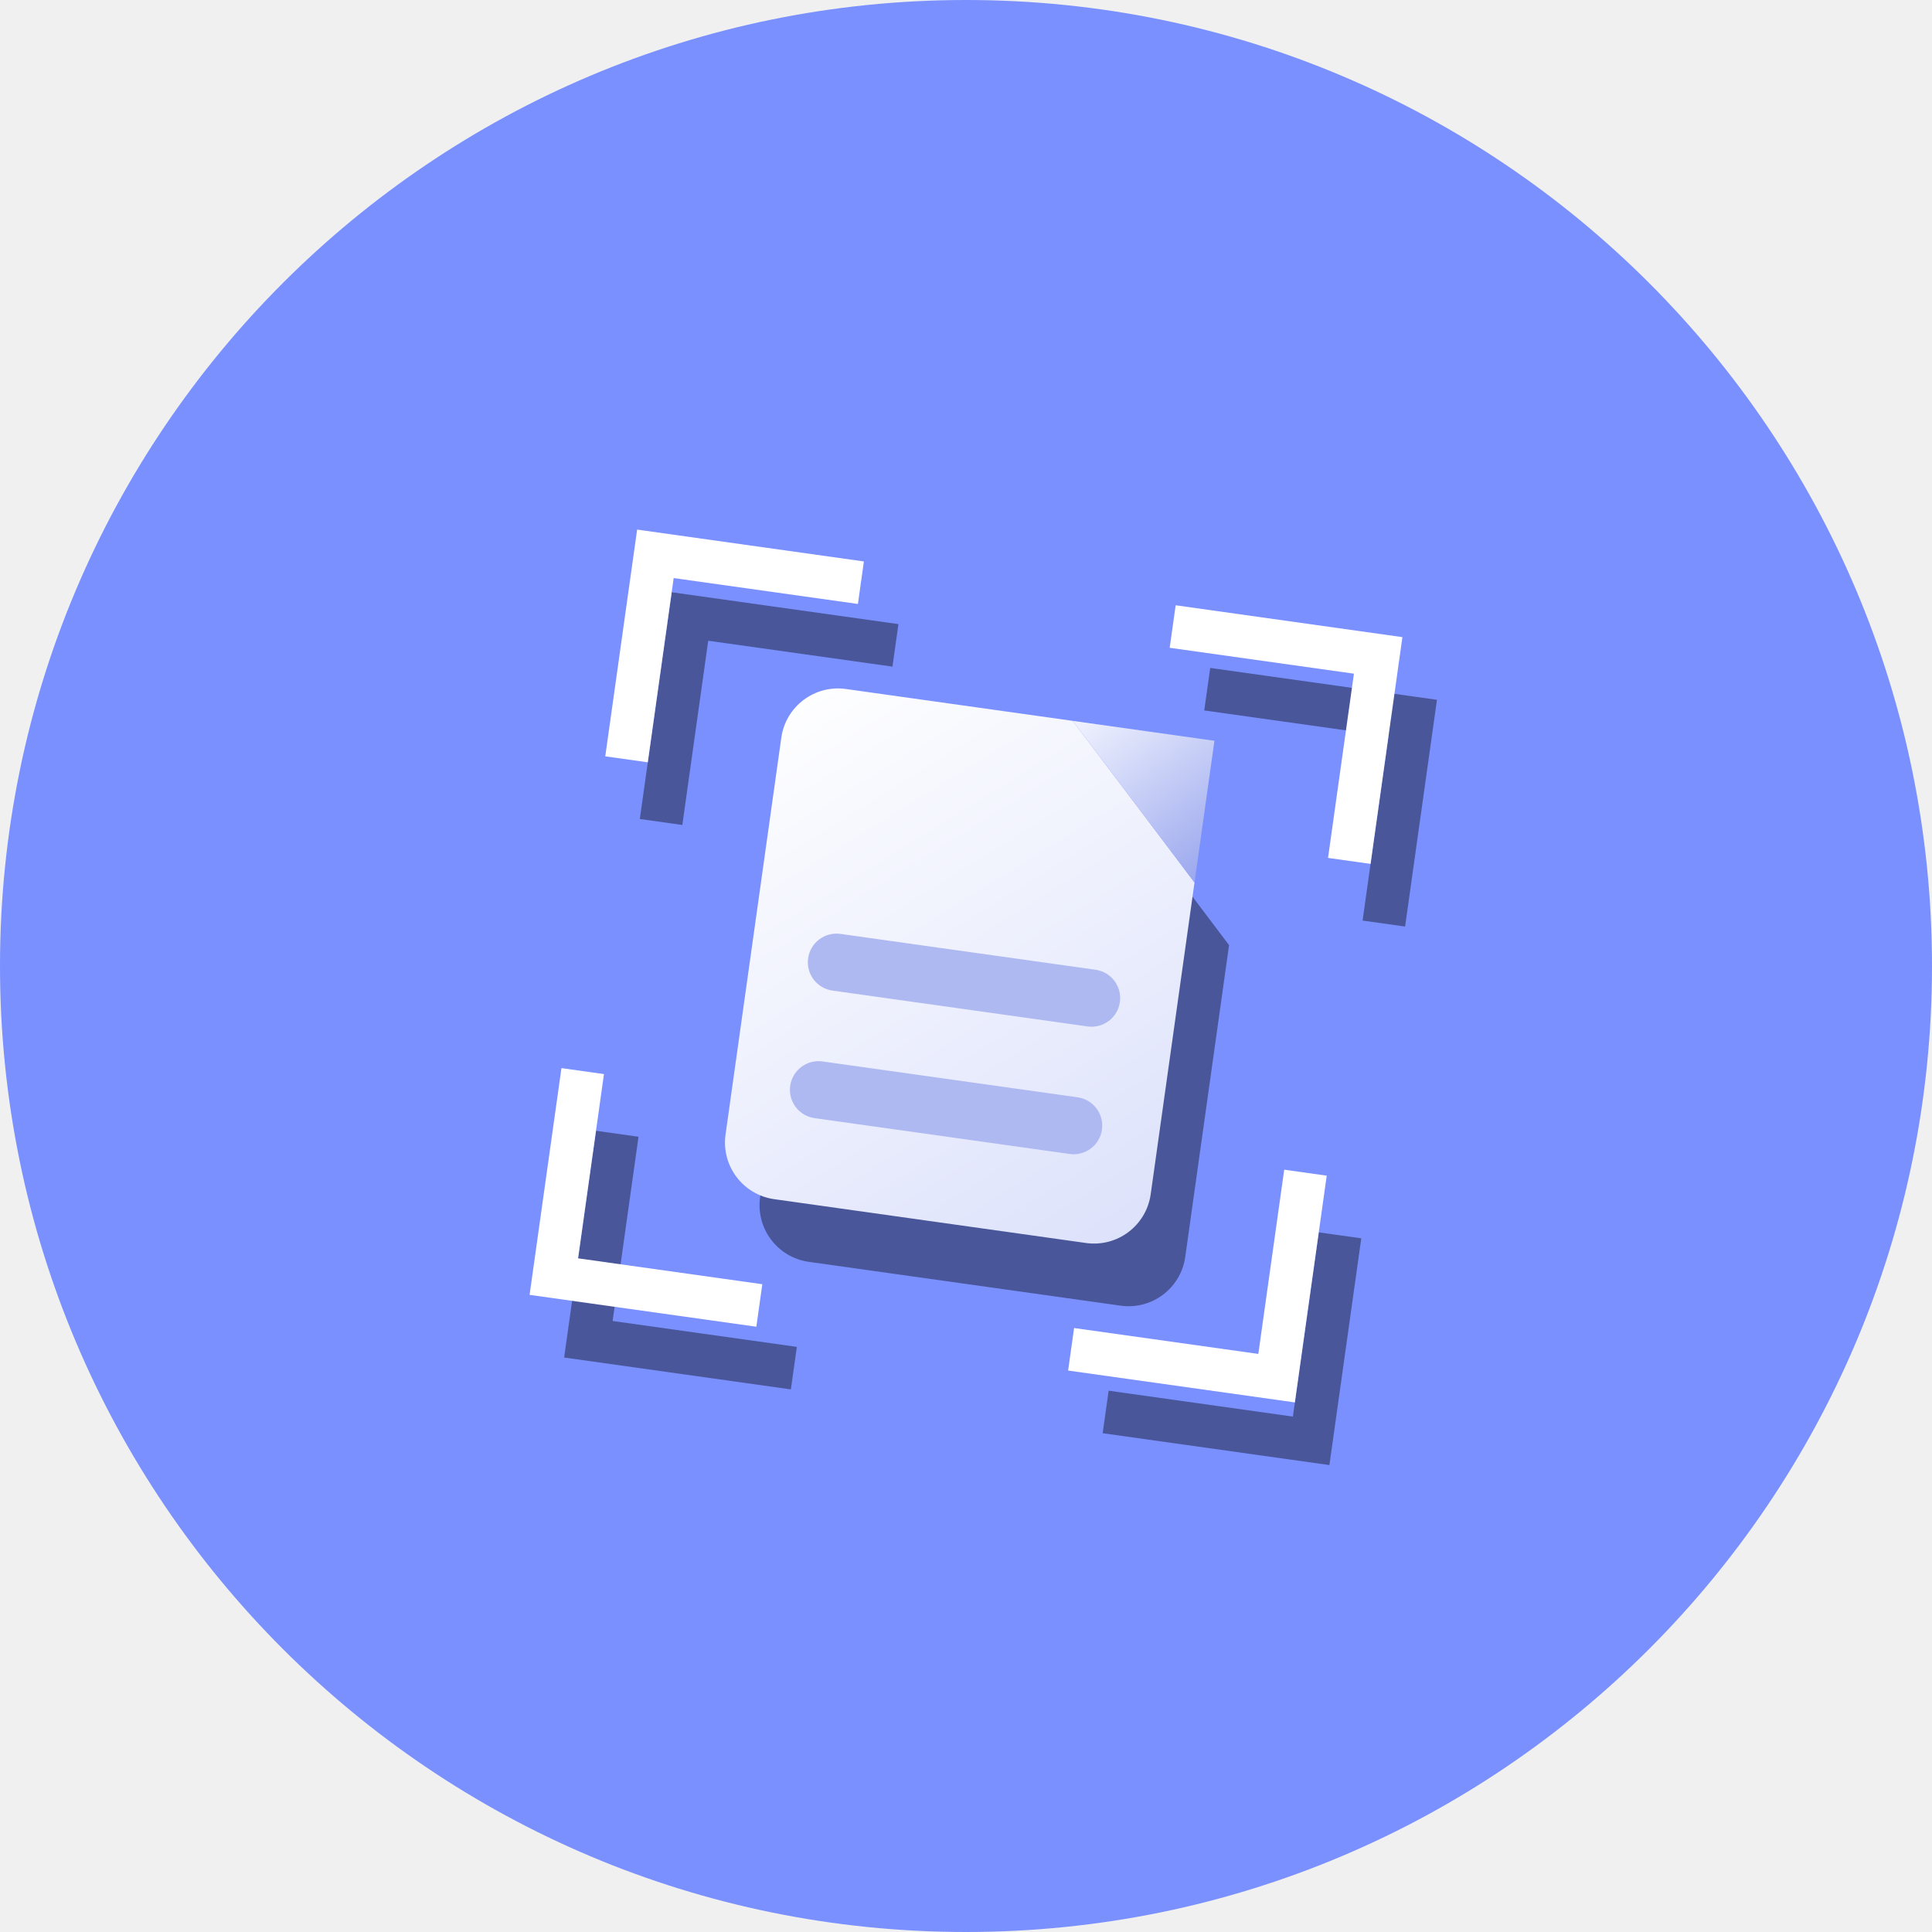
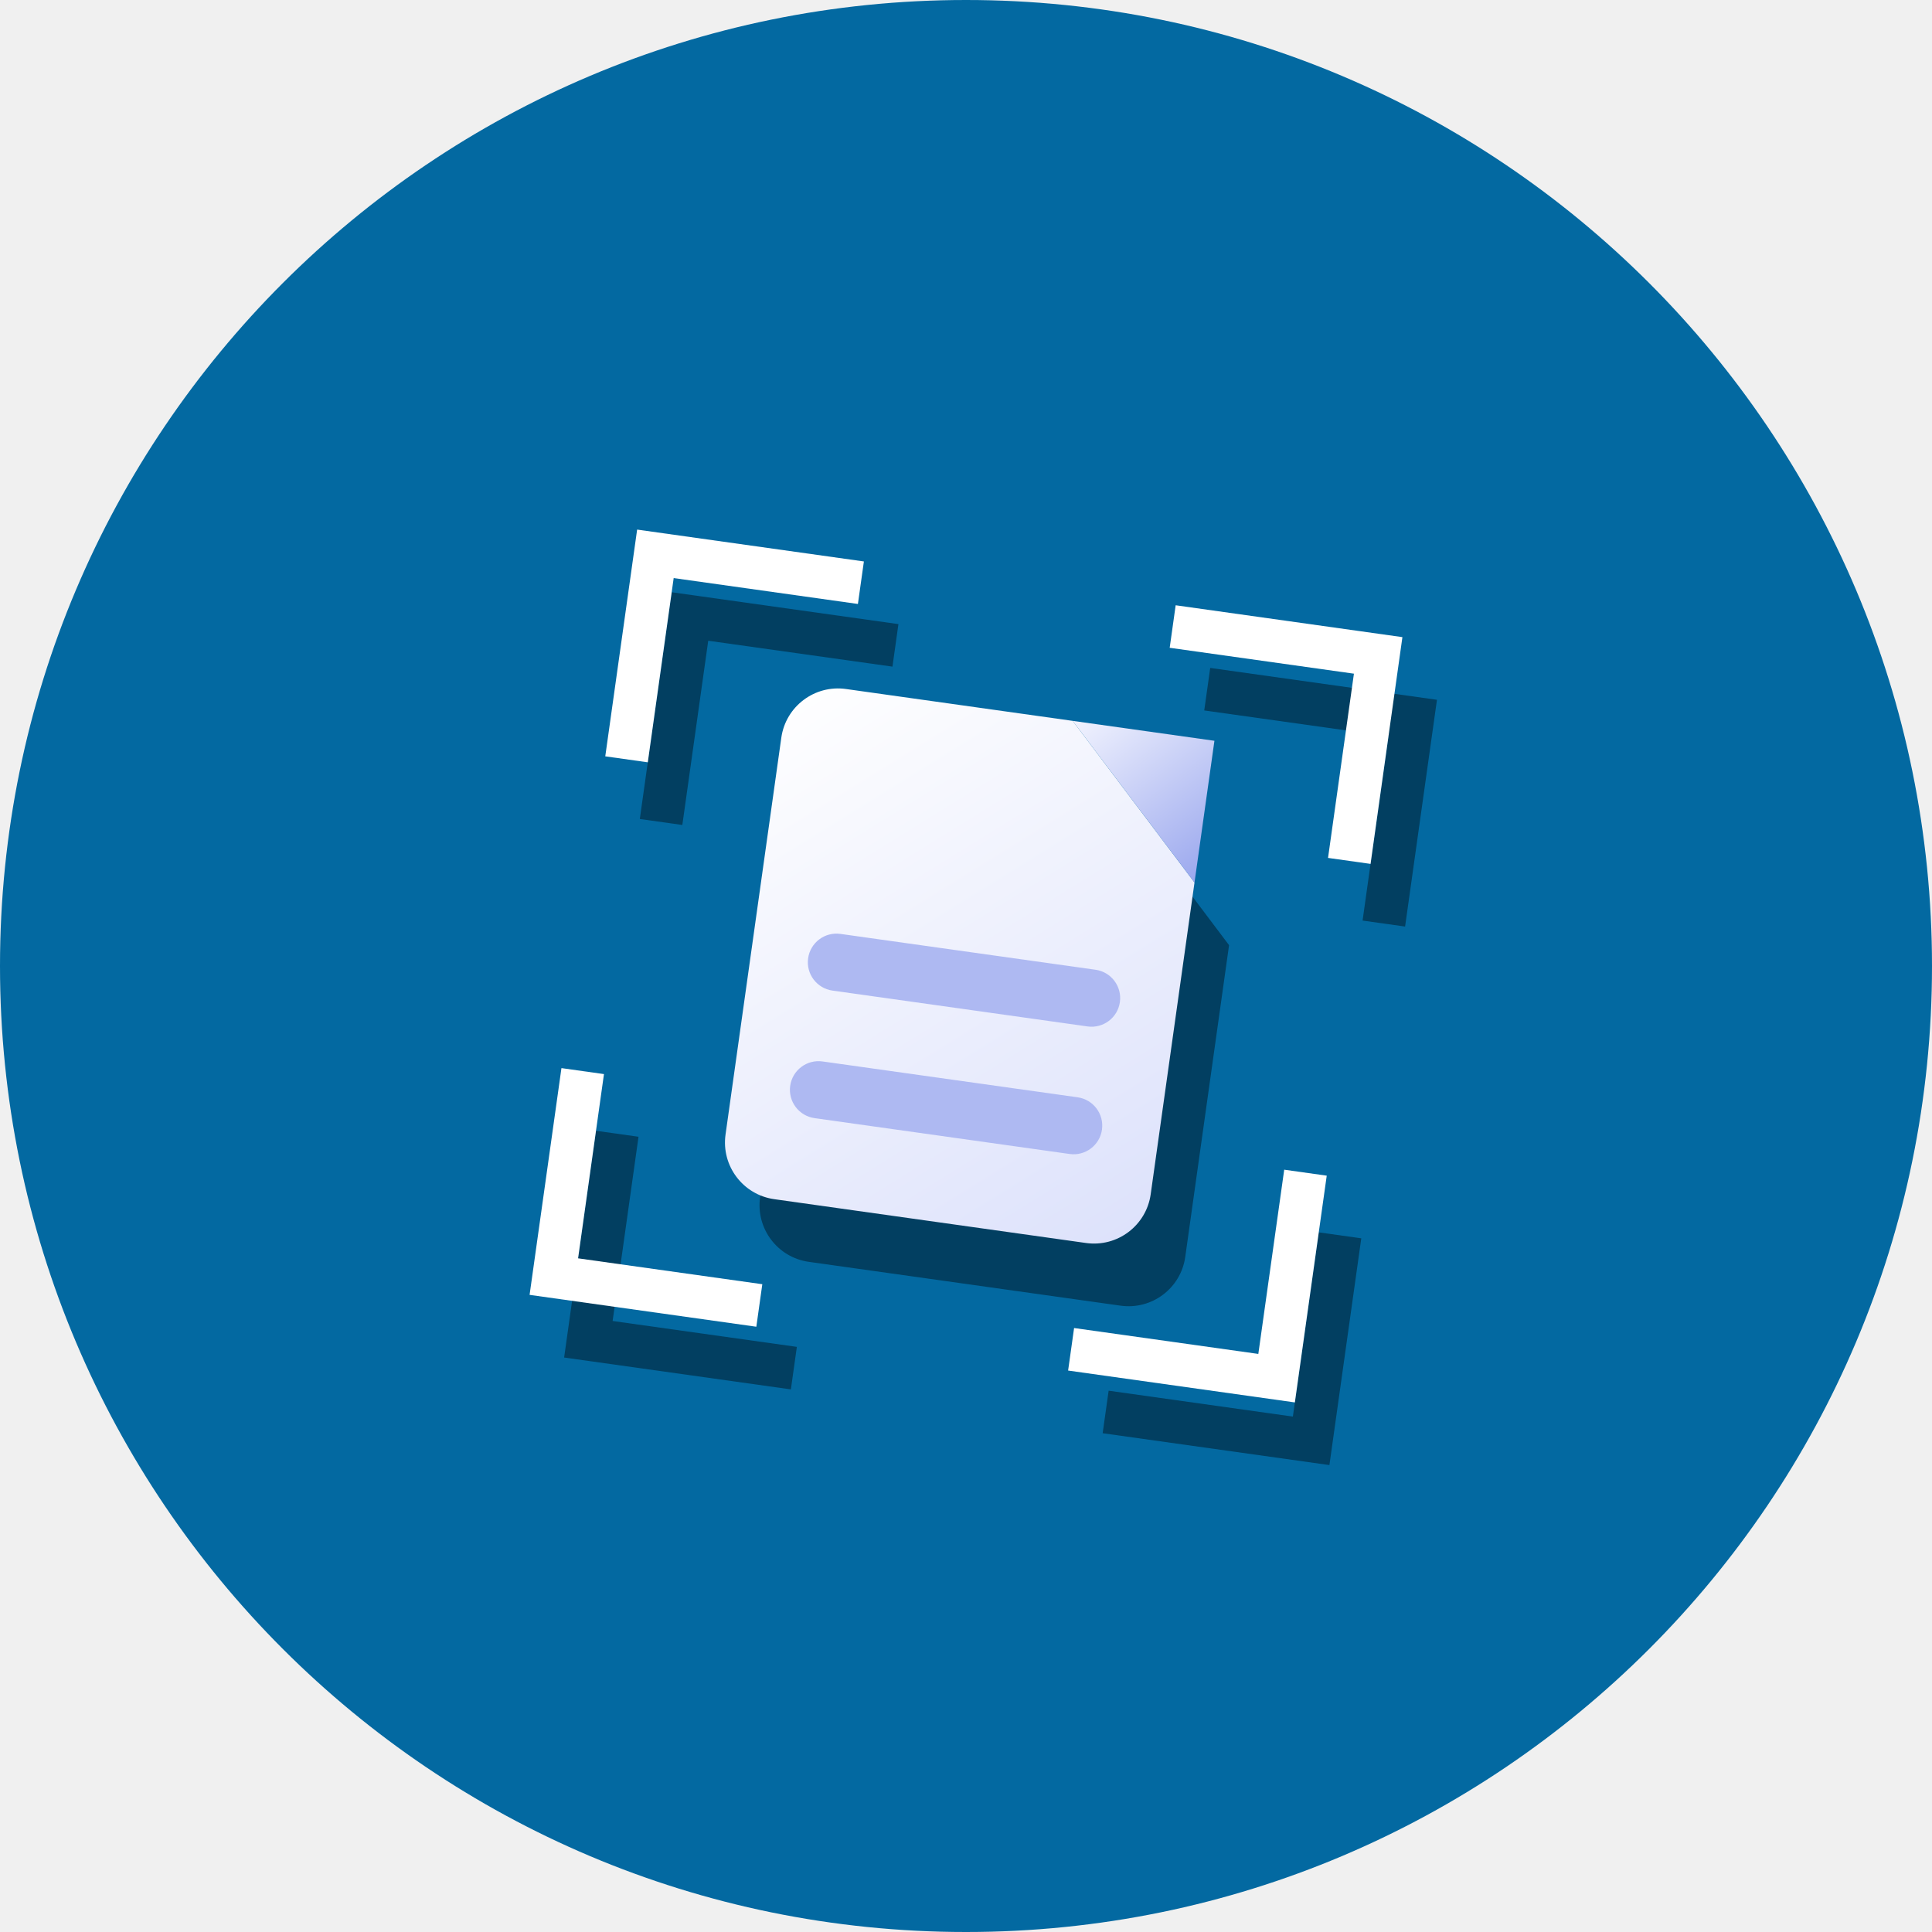
<svg xmlns="http://www.w3.org/2000/svg" viewBox="0 0 108 108" width="108" height="108">
  <defs>
    <linearGradient id="doc" x1="39" y1="36" x2="69" y2="72" gradientUnits="userSpaceOnUse">
      <stop offset="0%" stop-color="#FFFFFF" />
      <stop offset="100%" stop-color="#DCE1FB" />
    </linearGradient>
    <linearGradient id="fold" x1="59" y1="36" x2="69" y2="46" gradientUnits="userSpaceOnUse">
      <stop offset="0%" stop-color="#F1F3FE" />
      <stop offset="100%" stop-color="#9BA8EE" />
    </linearGradient>
    <clipPath id="circle">
      <circle cx="54" cy="54" r="54" />
    </clipPath>
  </defs>
  <g clip-path="url(#circle)">
-     <rect width="108" height="108" fill="#7A90FF" />
+     <rect width="108" height="108" fill="#0369A1" />
    <g transform="translate(10.8 10.8) scale(0.8) rotate(8 54 54)">
      <g transform="translate(3 4)" fill="#000000" fill-opacity="0.4">
        <path d="M27,27 L43,27 L43,30 L30,30 L30,43 L27,43 Z                  M81,27 L65,27 L65,30 L78,30 L78,43 L81,43 Z                  M27,81 L43,81 L43,78 L30,78 L30,65 L27,65 Z                  M81,81 L65,81 L65,78 L78,78 L78,65 L81,65 Z" />
      </g>
      <path fill="#FFFFFF" d="M27,27 L43,27 L43,30 L30,30 L30,43 L27,43 Z                M81,27 L65,27 L65,30 L78,30 L78,43 L81,43 Z                M27,81 L43,81 L43,78 L30,78 L30,65 L27,65 Z                M81,81 L65,81 L65,78 L78,78 L78,65 L81,65 Z" />
      <path fill="#000000" fill-opacity="0.4" d="M46,40 L62,40 L72,50 L72,72 A4,4 0 0 1 68,76 L46,76 A4,4 0 0 1 42,72 L42,44 A4,4 0 0 1 46,40 Z" />
      <path fill="url(#doc)" d="M43,36 L59,36 L69,46 L69,68 A4,4 0 0 1 65,72 L43,72 A4,4 0 0 1 39,68 L39,40 A4,4 0 0 1 43,36 Z" />
      <path fill="url(#fold)" d="M59,36 L69,36 L69,46 Z" />
      <path fill="#AEB9F2" d="M45,53 h18 a2,2 0 0 1 0,4 h-18 a2,2 0 0 1 0,-4 Z" />
      <path fill="#AEB9F2" d="M45,62 h18 a2,2 0 0 1 0,4 h-18 a2,2 0 0 1 0,-4 Z" />
    </g>
  </g>
</svg>
